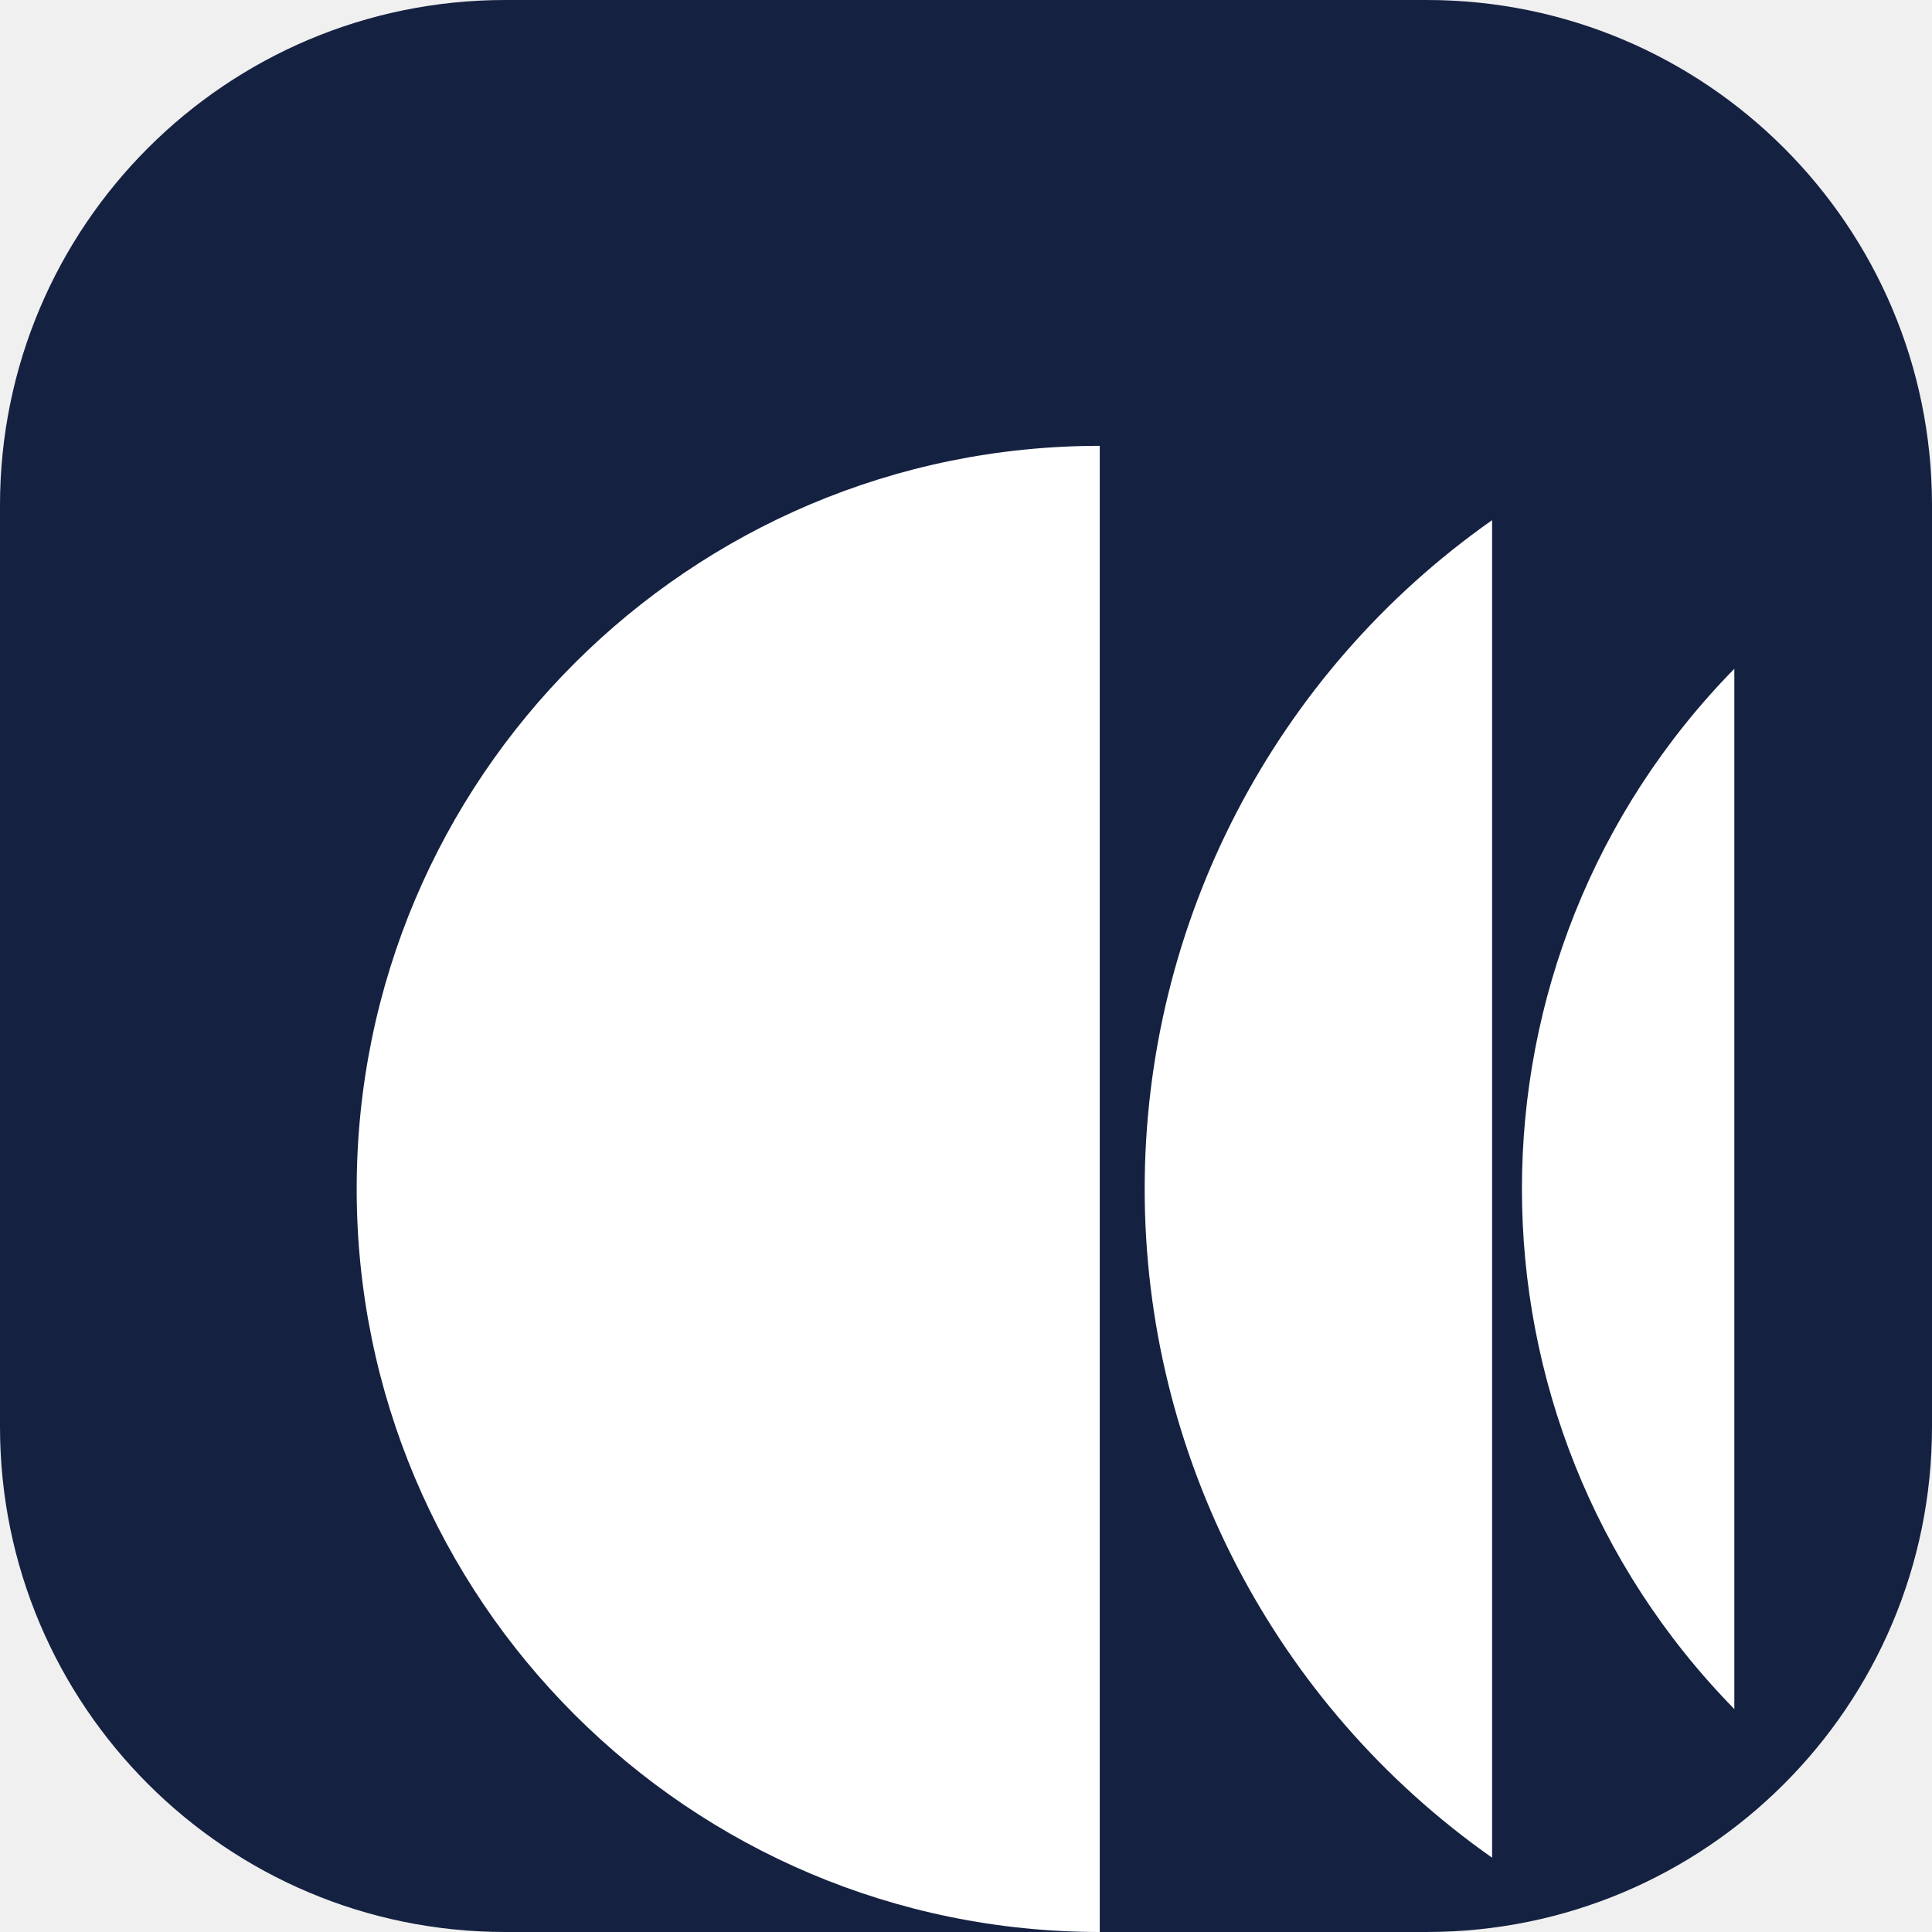
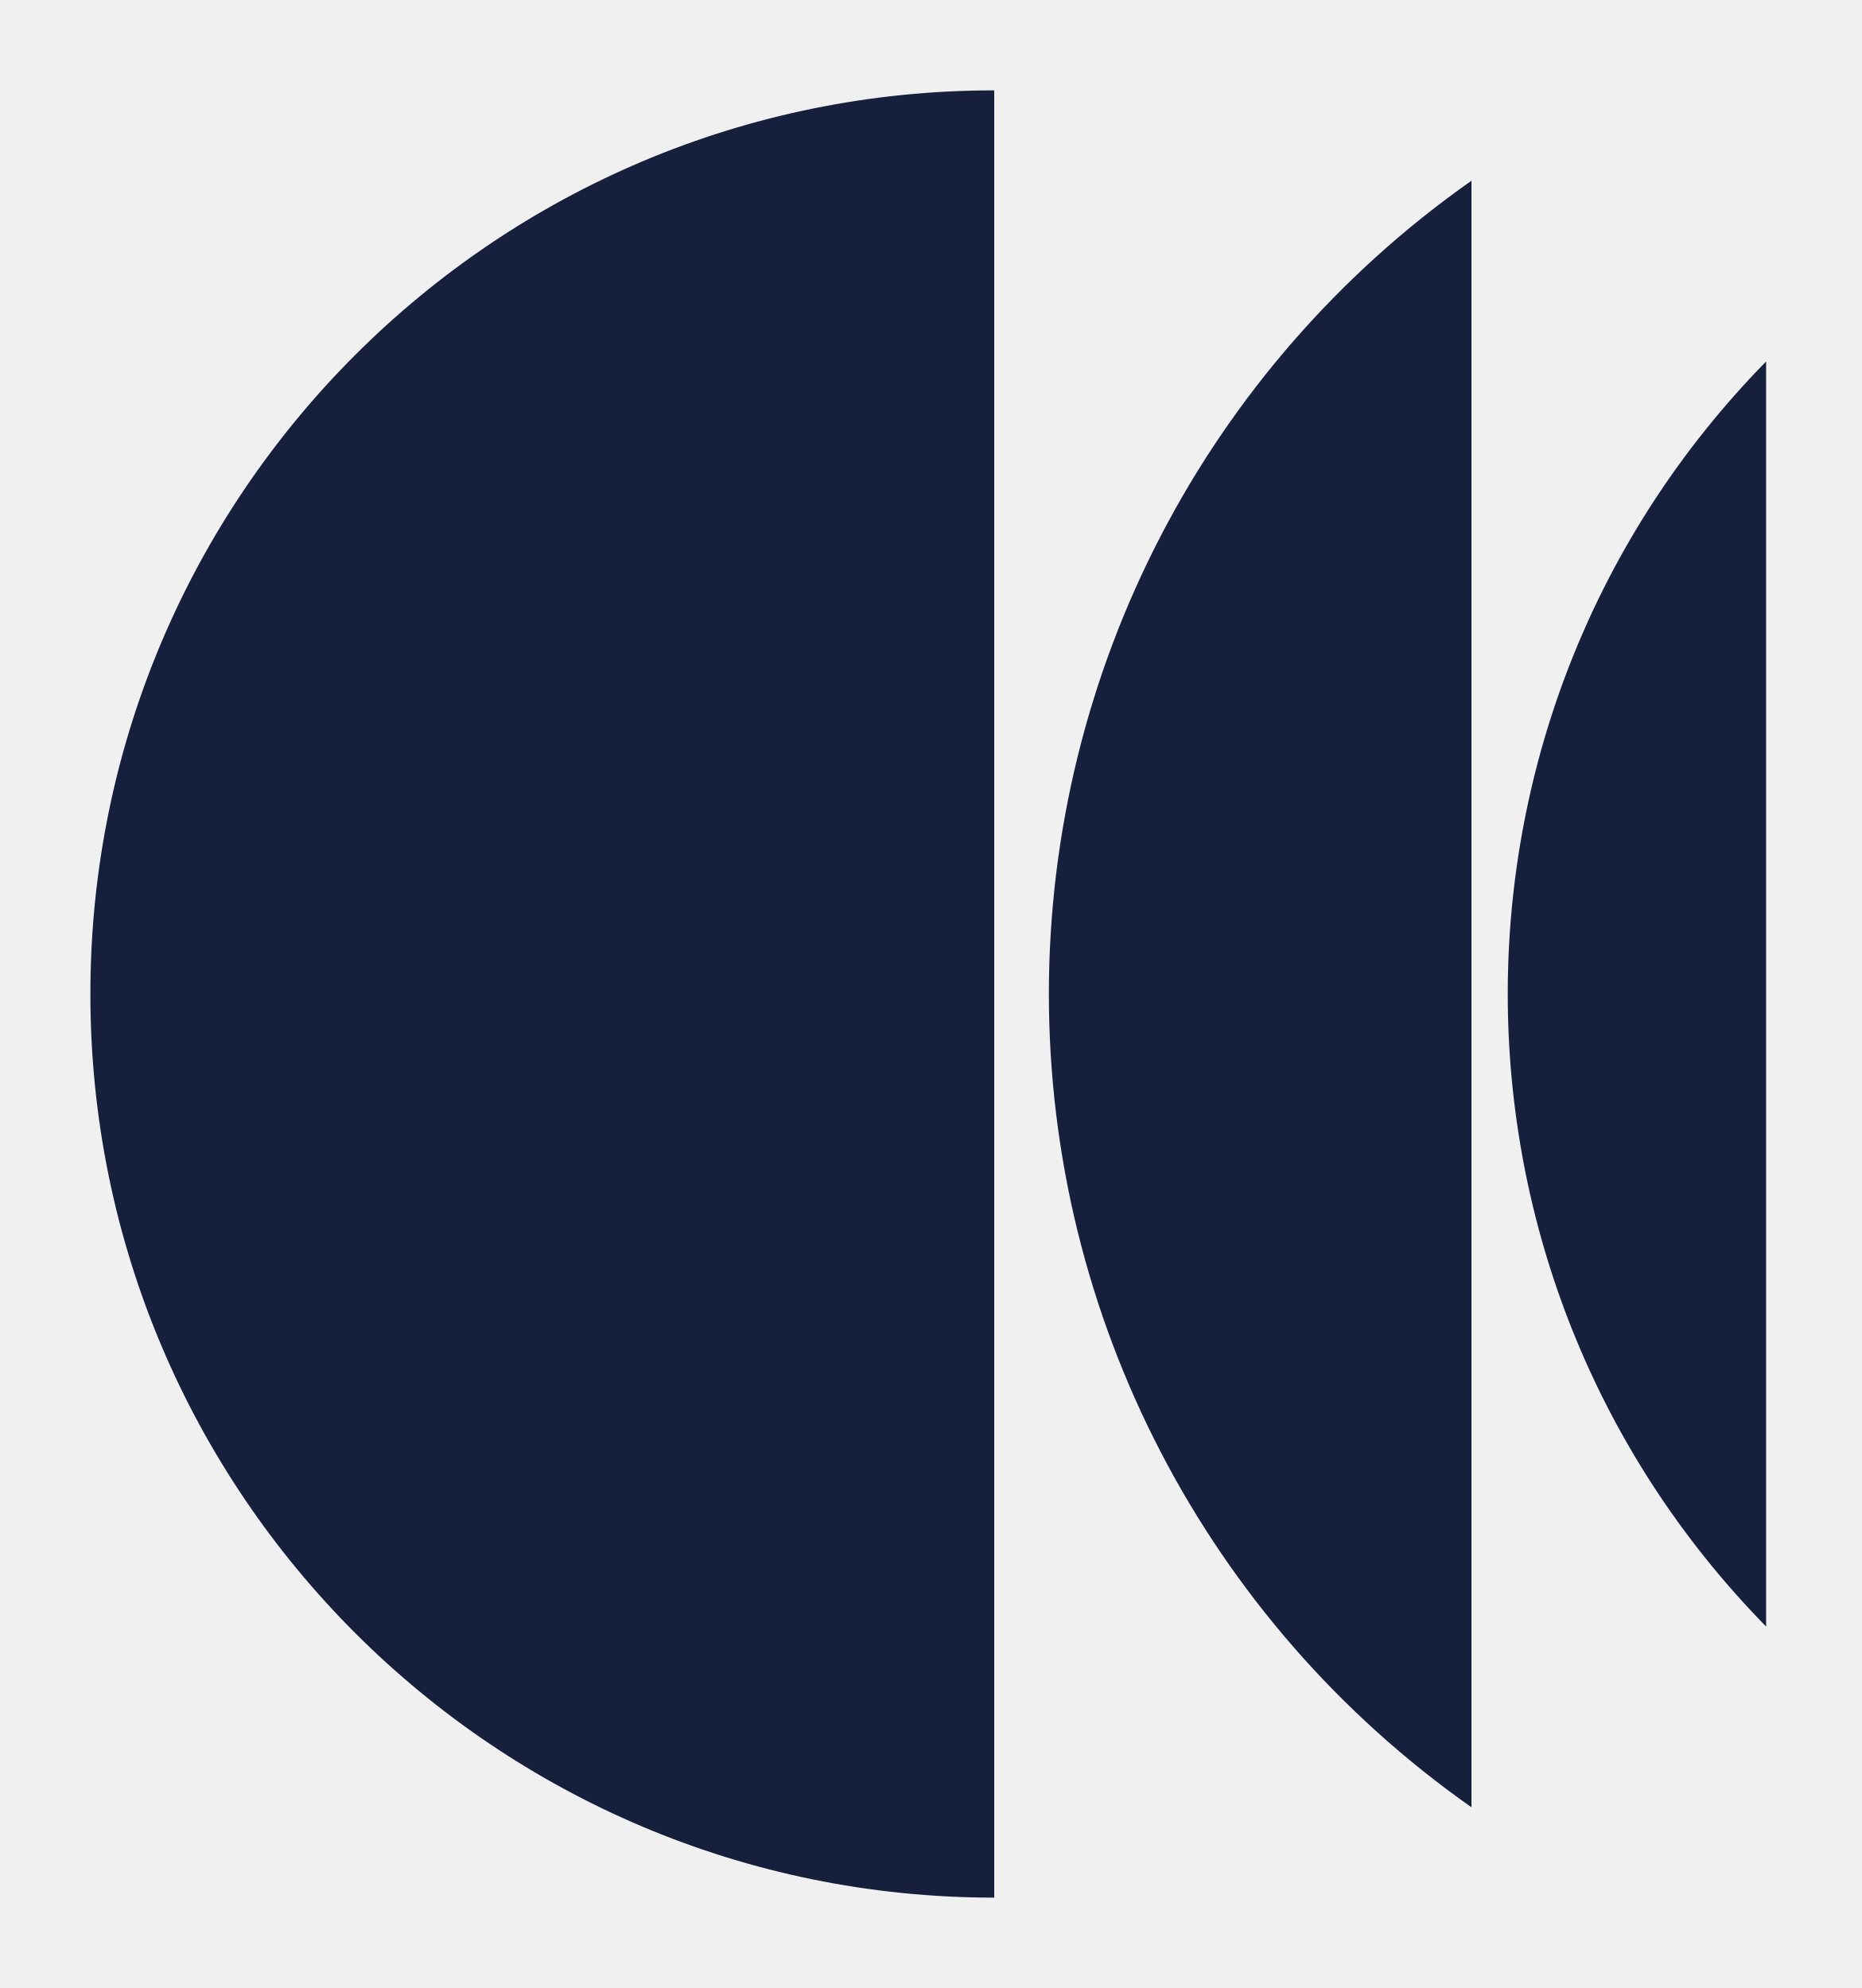
- <svg xmlns="http://www.w3.org/2000/svg" viewBox="0 0 130 130" width="100%" height="100%">
-   <rect width="130" height="130" rx="34" fill="#142141" />
-   <g fill="#ffffff" transform="translate(24, 0)">
-     <path d="M 69,45 A 50,50 0 0,0 69,145 Z" transform="translate(-19, -15)" />
-     <path d="M 95.4,50 A 55,55 0 0,0 95.4,140 Z" transform="translate(-19, -15)" />
-     <path d="M 111.7,60 A 50,50 0 0,0 111.7,130 Z" transform="translate(-19, -15)" />
+ <svg xmlns="http://www.w3.org/2000/svg" viewBox="55 25 103 110">
+   <g fill="#16203D">
+     <path d="M 110,30 A 50,50 0 0,0 110,130 Z" />
+     <path d="M 136.4,35 A 55,55 0 0,0 136.4,125 Z" />
+     <path d="M 152.7,45 A 50,50 0 0,0 152.7,115 Z" />
  </g>
</svg>
